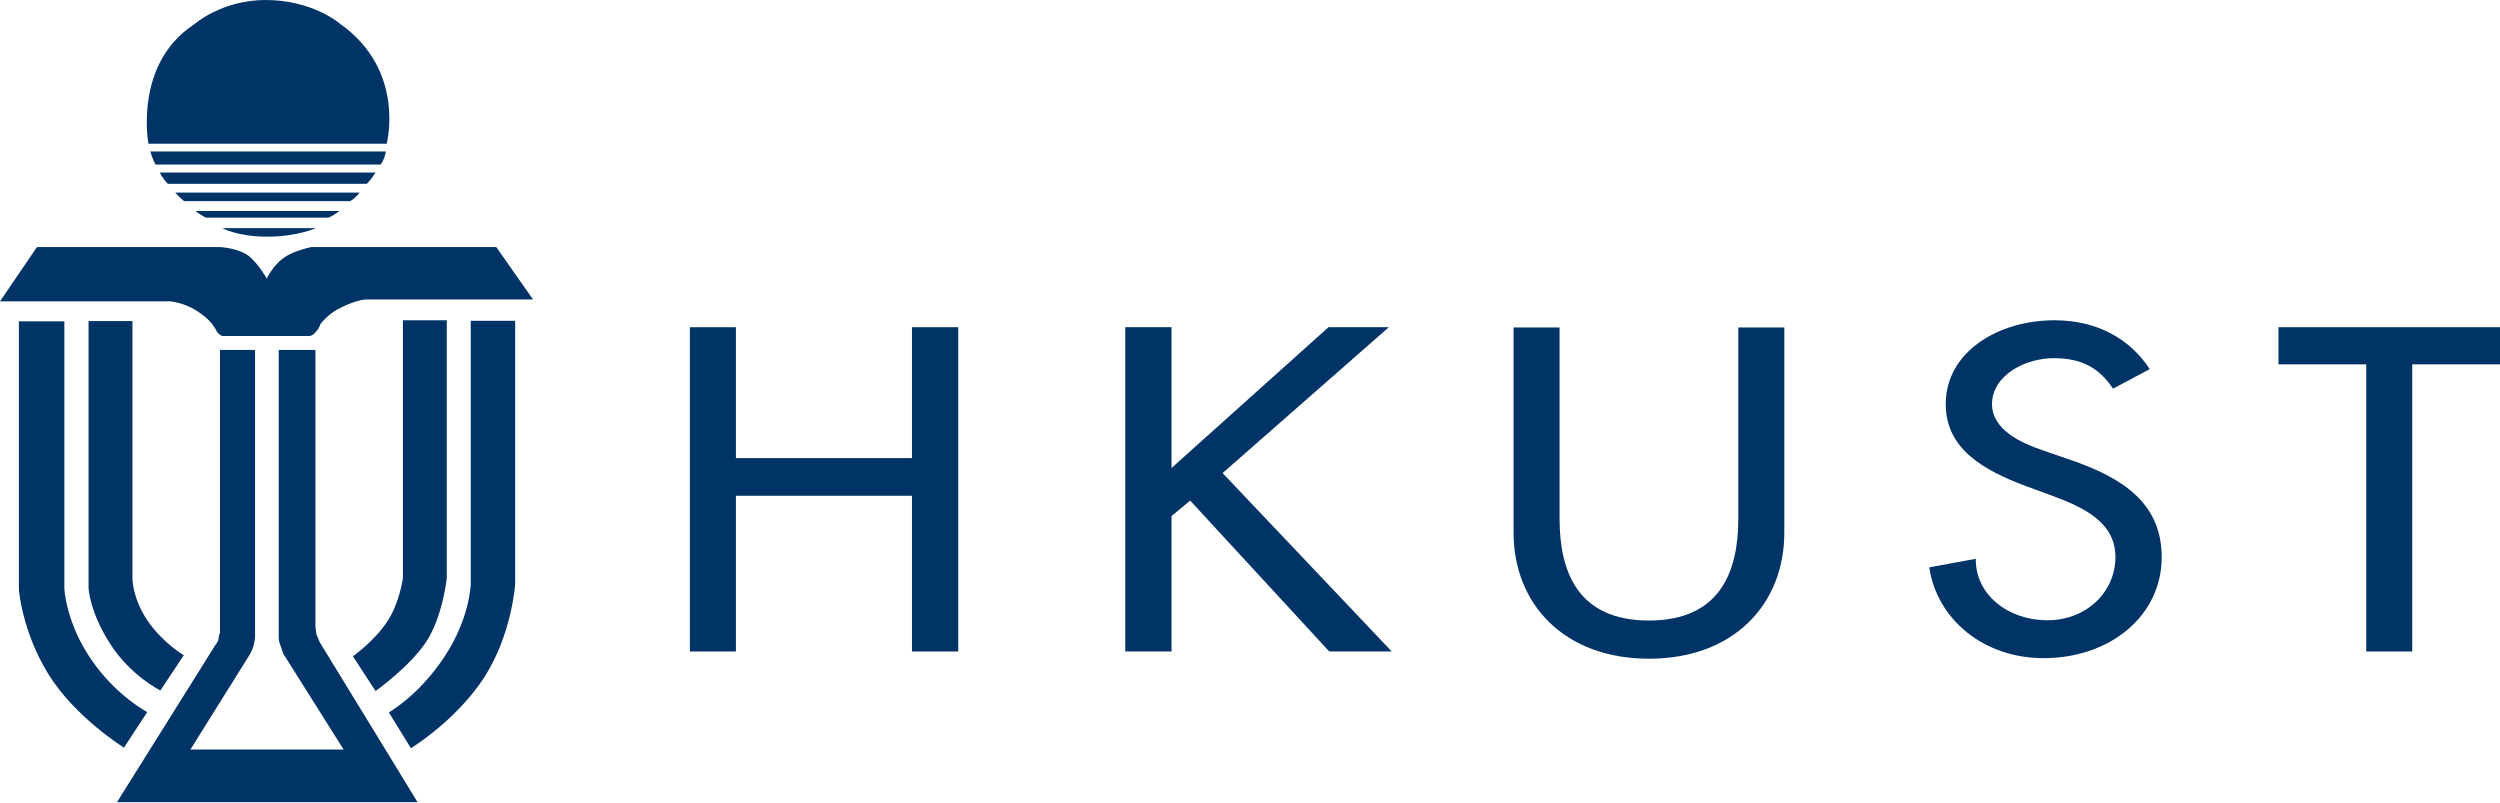
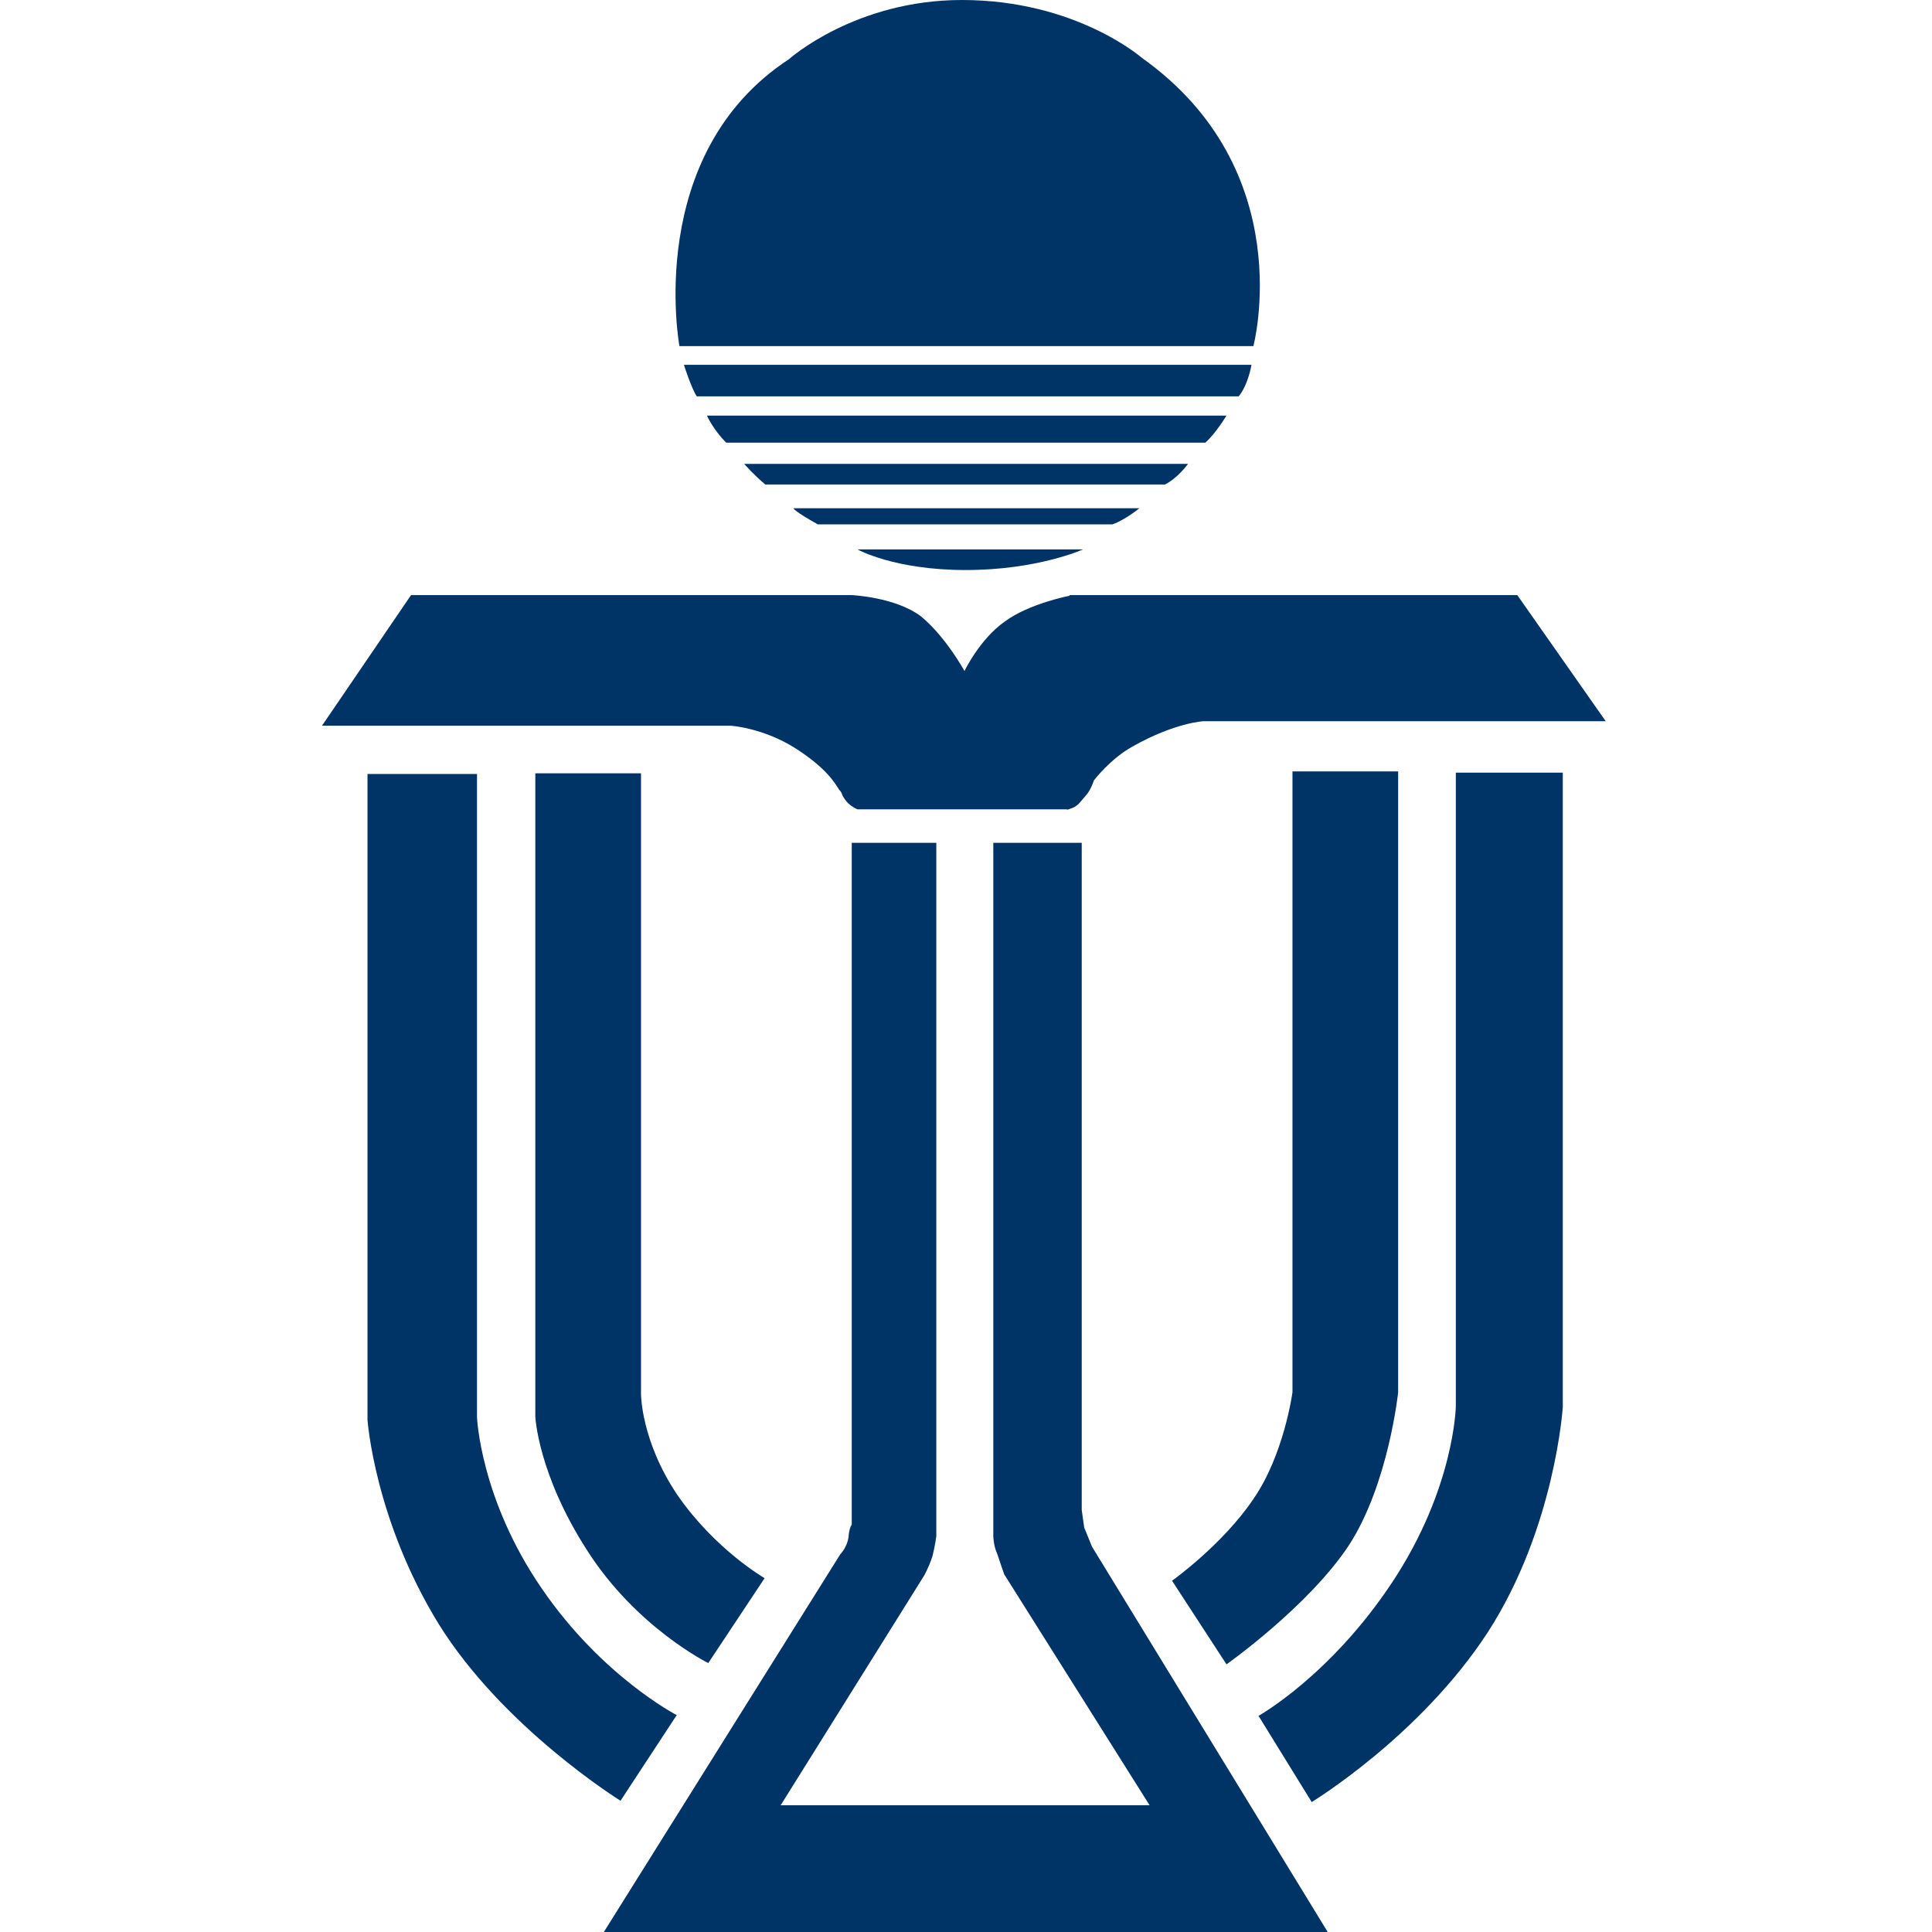
- <svg xmlns="http://www.w3.org/2000/svg" width="187" height="60" viewBox="0 0 187 60" fill="none">
+ <svg xmlns="http://www.w3.org/2000/svg" width="60" height="60" viewBox="0 0 40 60" fill="none">
  <g id="HKUST_logo">
    <g id="Footer-_-Mobile">
      <g id="logo-copy">
        <path id="Fill-1" fill-rule="evenodd" clip-rule="evenodd" d="M28.866 11.329H11.24C11.24 11.329 11.459 12.029 11.638 12.309H28.468C28.766 11.949 28.866 11.329 28.866 11.329Z" fill="#003366" />
        <path id="Fill-3" fill-rule="evenodd" clip-rule="evenodd" d="M28.09 12.907H11.956C11.956 12.907 12.135 13.327 12.553 13.747H27.433C27.752 13.467 28.09 12.907 28.09 12.907Z" fill="#003366" />
        <path id="Fill-5" fill-rule="evenodd" clip-rule="evenodd" d="M26.896 14.406H13.11C13.11 14.406 13.428 14.766 13.766 15.046H26.18C26.578 14.846 26.896 14.406 26.896 14.406Z" fill="#003366" />
        <path id="Fill-7" fill-rule="evenodd" clip-rule="evenodd" d="M25.404 15.784H14.642C14.642 15.784 14.642 15.864 15.398 16.284H24.549C24.947 16.144 25.384 15.784 25.384 15.784" fill="#003366" />
        <path id="Fill-9" fill-rule="evenodd" clip-rule="evenodd" d="M23.633 17.063H16.631C16.631 17.063 17.765 17.703 19.993 17.703C22.221 17.703 23.633 17.063 23.633 17.063Z" fill="#003366" />
        <g id="Group-13">
          <g id="Group">
            <path id="Fill-11" fill-rule="evenodd" clip-rule="evenodd" d="M23.216 18.502C23.216 18.502 21.963 18.741 21.207 19.301C20.431 19.84 19.953 20.839 19.953 20.839C19.953 20.839 19.376 19.78 18.601 19.141C17.805 18.541 16.452 18.482 16.452 18.482H2.765L0 22.538H12.692C12.692 22.538 13.687 22.597 14.701 23.237C15.696 23.876 15.935 24.336 16.054 24.515C16.193 24.675 16.094 24.615 16.233 24.815C16.372 25.035 16.631 25.135 16.631 25.135H23.136C23.136 25.135 23.096 25.175 23.295 25.095C23.474 25.035 23.574 24.875 23.713 24.715C23.872 24.555 23.972 24.236 23.972 24.236C23.972 24.236 24.489 23.556 25.185 23.177C26.498 22.438 27.374 22.398 27.374 22.398H39.867L37.121 18.482H23.216V18.502Z" fill="#003366" />
          </g>
        </g>
        <path id="Fill-14" fill-rule="evenodd" clip-rule="evenodd" d="M6.625 24.016V43.996C6.625 43.996 6.704 45.774 8.236 48.152C9.768 50.55 11.996 51.648 11.996 51.648L13.746 49.011C13.746 49.011 12.215 48.132 11.041 46.434C9.907 44.755 9.907 43.297 9.907 43.297V24.016H6.625Z" fill="#003366" />
        <path id="Fill-16" fill-rule="evenodd" clip-rule="evenodd" d="M31.89 47.992C33.123 46.094 33.421 43.237 33.421 43.237V23.956H30.139V43.237C30.139 43.237 29.88 45.175 28.925 46.553C27.971 47.972 26.399 49.091 26.399 49.091L28.09 51.688C28.09 51.688 30.636 49.89 31.89 47.992Z" fill="#003366" />
        <path id="Fill-18" fill-rule="evenodd" clip-rule="evenodd" d="M11.021 53.267C11.021 53.267 8.694 52.068 6.824 49.331C4.914 46.553 4.814 44.016 4.814 44.016V24.036H1.413V44.096C1.413 44.096 1.631 47.193 3.621 50.43C5.63 53.666 9.271 55.924 9.271 55.924L11.001 53.287L11.021 53.267Z" fill="#003366" />
        <path id="Fill-20" fill-rule="evenodd" clip-rule="evenodd" d="M23.673 47.453L23.594 46.893V26.174H20.848V47.692C20.848 47.692 20.848 47.992 20.968 48.252C21.047 48.492 21.186 48.891 21.186 48.891L25.702 56.064H14.244L18.7 48.931C18.7 48.931 18.839 48.691 18.958 48.332C19.038 48.012 19.078 47.712 19.078 47.712V26.174H16.452V47.353C16.452 47.353 16.372 47.433 16.352 47.732C16.312 48.052 16.094 48.272 16.094 48.272L8.753 60H31.233L23.912 48.032L23.693 47.492L23.673 47.453Z" fill="#003366" />
        <path id="Fill-22" fill-rule="evenodd" clip-rule="evenodd" d="M35.212 43.676C35.212 43.676 35.172 46.214 33.242 49.131C31.313 52.048 29.084 53.287 29.084 53.287L30.736 55.964C30.736 55.964 34.098 53.926 36.206 50.689C38.295 47.453 38.534 43.696 38.534 43.696V23.996H35.212V43.696V43.676Z" fill="#003366" />
        <g id="Group-26">
          <g id="Group_2">
            <path id="Fill-24" fill-rule="evenodd" clip-rule="evenodd" d="M28.925 10.749C28.925 10.749 30.378 5.295 25.464 1.798C25.464 1.798 23.415 0 19.874 0C16.552 0 14.502 1.838 14.502 1.838C9.987 4.795 11.101 10.749 11.101 10.749H28.905H28.925Z" fill="#003366" />
          </g>
        </g>
        <path id="Fill-27" fill-rule="evenodd" clip-rule="evenodd" d="M130.025 38.801C130.025 42.757 128.672 46.414 123.341 46.414C118.009 46.414 116.656 42.757 116.656 38.801V24.495H113.215V39.84C113.215 45.175 116.995 49.271 123.341 49.271C129.687 49.271 133.467 45.195 133.467 39.84V24.495H130.025V38.801Z" fill="#003366" />
        <path id="Fill-29" fill-rule="evenodd" clip-rule="evenodd" d="M154.832 34.386L152.862 33.706C151.132 33.127 149.003 32.128 149.003 30.23C149.003 28.112 151.43 26.793 153.618 26.793C155.807 26.793 157.04 27.572 158.055 29.071L160.8 27.612C159.288 25.275 156.762 23.956 153.678 23.956C149.5 23.956 145.542 26.294 145.542 30.23C145.542 33.606 148.406 35.185 151.549 36.364L153.459 37.063C155.846 37.942 158.234 39.061 158.234 41.658C158.234 44.256 156.105 46.394 153.141 46.394C150.177 46.394 147.75 44.456 147.789 41.798L144.308 42.438C144.885 46.334 148.386 49.231 152.862 49.231C157.816 49.231 161.695 46.074 161.695 41.678C161.695 37.622 158.751 35.724 154.832 34.386Z" fill="#003366" />
        <path id="Fill-31" fill-rule="evenodd" clip-rule="evenodd" d="M68.215 34.266H55.046V24.476H51.604V48.731H55.046V37.083H68.215V48.731H71.677V24.476H68.215V34.266Z" fill="#003366" />
        <path id="Fill-33" fill-rule="evenodd" clip-rule="evenodd" d="M103.884 24.476H99.369L87.631 35.005V24.476H84.17V48.731H87.631V38.601L89.024 37.443L99.428 48.731H104.103L91.451 35.385L103.884 24.476Z" fill="#003366" />
        <path id="Fill-35" fill-rule="evenodd" clip-rule="evenodd" d="M170.429 24.476V27.253H176.994V48.731H180.435V27.253H187V24.476H170.429Z" fill="#003366" />
      </g>
    </g>
  </g>
</svg>
